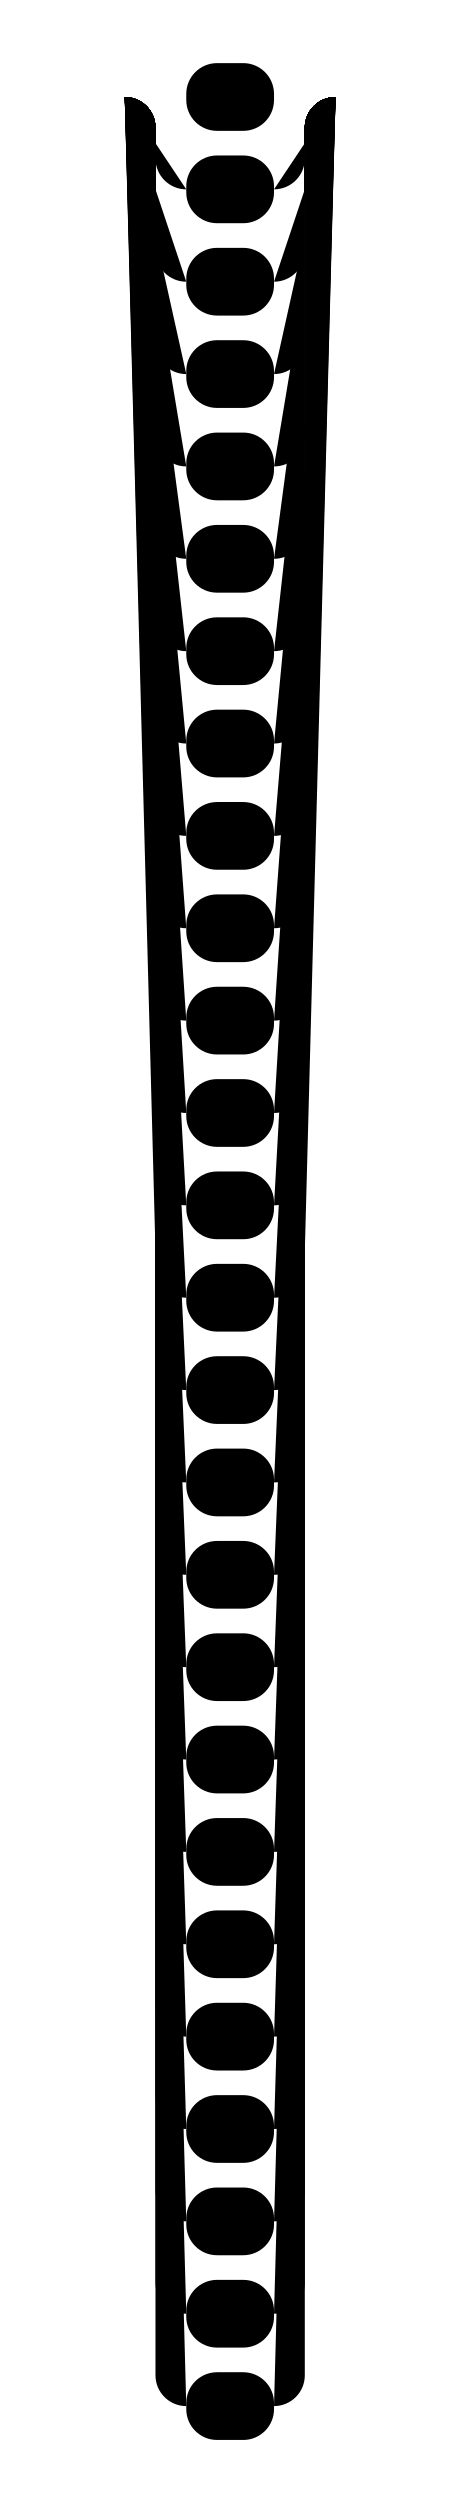
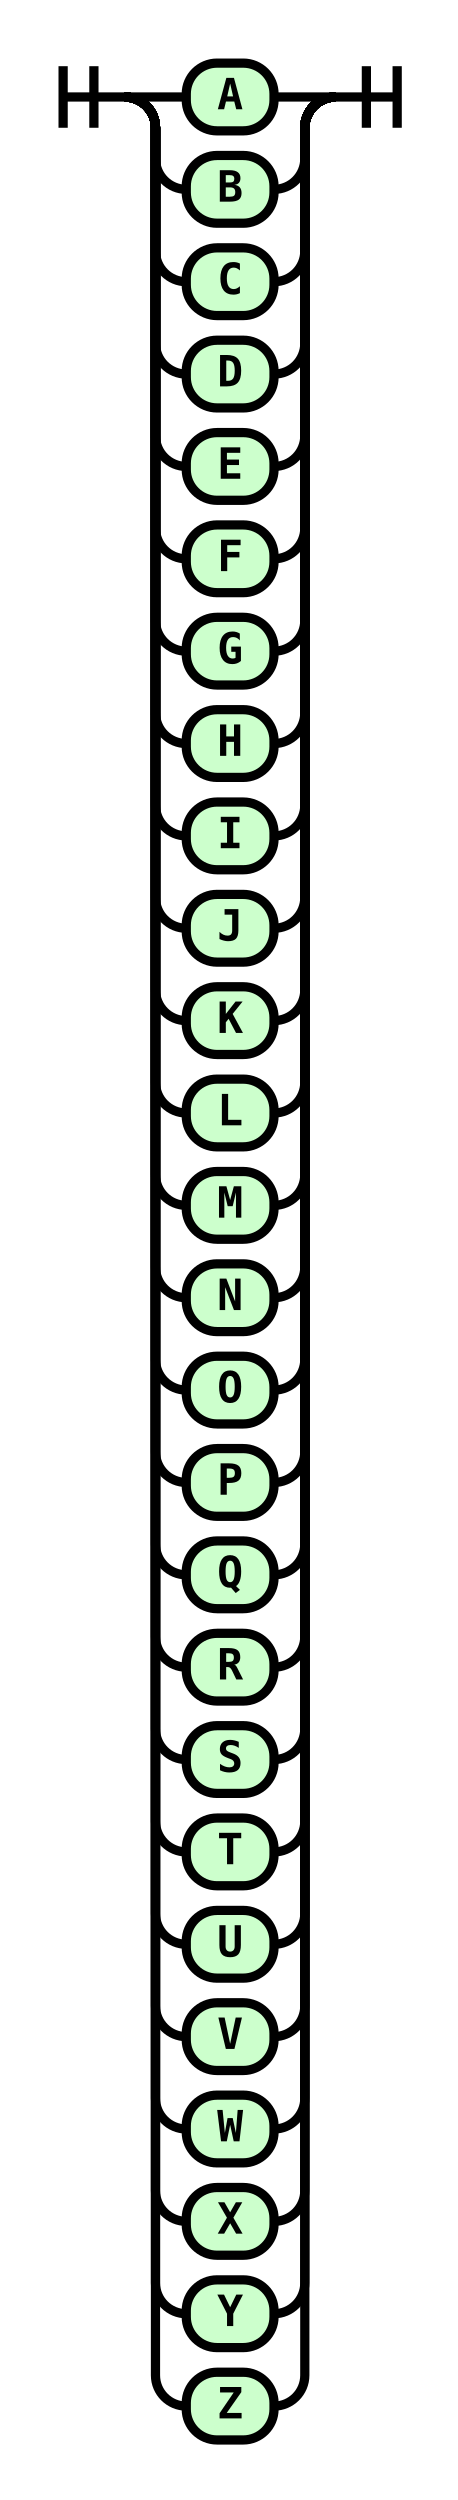
- <svg class="railroad-diagram" height="812" viewBox="0 0 148.5 812" width="148.5">
+ <svg xmlns="http://www.w3.org/2000/svg" class="railroad-diagram" height="812" viewBox="0 0 148.5 812" width="148.5">
  <g transform="translate(.5 .5)">
-     <g>
+     <g data-x="Start w:20 h:10/0/10">
      <path d="M20 21v20m10 -20v20m-10 -10h20" />
    </g>
-     <g>
+     <g data-x="Choice w:68.5 h:11/0/761">
      <path d="M40 31h0.0" />
      <path d="M108.5 31h0.0" />
      <path d="M40.0 31h20" />
-       <g class="terminal ">
+       <g class="terminal " data-x="Terminal w:28.5 h:11/0/11">
        <path d="M60.0 31h0.0" />
        <path d="M88.5 31h0.0" />
        <rect height="22" rx="10" ry="10" width="28.5" x="60" y="20" />
        <text x="74.25" y="35">A</text>
      </g>
      <path d="M88.5 31h20" />
      <path d="M40.0 31a10 10 0 0 1 10 10v10a10 10 0 0 0 10 10" />
-       <g class="terminal ">
+       <g class="terminal " data-x="Terminal w:28.5 h:11/0/11">
        <path d="M60.0 61h0.0" />
        <path d="M88.5 61h0.0" />
        <rect height="22" rx="10" ry="10" width="28.5" x="60" y="50" />
        <text x="74.25" y="65">B</text>
      </g>
      <path d="M88.5 61a10 10 0 0 0 10 -10v-10a10 10 0 0 1 10 -10" />
      <path d="M40.0 31a10 10 0 0 1 10 10v40a10 10 0 0 0 10 10" />
-       <g class="terminal ">
+       <g class="terminal " data-x="Terminal w:28.5 h:11/0/11">
        <path d="M60.0 91h0.0" />
        <path d="M88.5 91h0.0" />
        <rect height="22" rx="10" ry="10" width="28.5" x="60" y="80" />
        <text x="74.25" y="95">C</text>
      </g>
      <path d="M88.5 91a10 10 0 0 0 10 -10v-40a10 10 0 0 1 10 -10" />
      <path d="M40.0 31a10 10 0 0 1 10 10v70a10 10 0 0 0 10 10" />
-       <g class="terminal ">
+       <g class="terminal " data-x="Terminal w:28.5 h:11/0/11">
        <path d="M60.0 121h0.0" />
        <path d="M88.5 121h0.0" />
        <rect height="22" rx="10" ry="10" width="28.5" x="60" y="110" />
        <text x="74.25" y="125">D</text>
      </g>
      <path d="M88.5 121a10 10 0 0 0 10 -10v-70a10 10 0 0 1 10 -10" />
      <path d="M40.0 31a10 10 0 0 1 10 10v100a10 10 0 0 0 10 10" />
-       <g class="terminal ">
+       <g class="terminal " data-x="Terminal w:28.5 h:11/0/11">
        <path d="M60.0 151h0.0" />
        <path d="M88.5 151h0.0" />
        <rect height="22" rx="10" ry="10" width="28.5" x="60" y="140" />
        <text x="74.25" y="155">E</text>
      </g>
      <path d="M88.5 151a10 10 0 0 0 10 -10v-100a10 10 0 0 1 10 -10" />
      <path d="M40.0 31a10 10 0 0 1 10 10v130a10 10 0 0 0 10 10" />
-       <g class="terminal ">
+       <g class="terminal " data-x="Terminal w:28.5 h:11/0/11">
        <path d="M60.0 181h0.0" />
        <path d="M88.5 181h0.0" />
        <rect height="22" rx="10" ry="10" width="28.5" x="60" y="170" />
        <text x="74.25" y="185">F</text>
      </g>
      <path d="M88.5 181a10 10 0 0 0 10 -10v-130a10 10 0 0 1 10 -10" />
      <path d="M40.0 31a10 10 0 0 1 10 10v160a10 10 0 0 0 10 10" />
-       <g class="terminal ">
+       <g class="terminal " data-x="Terminal w:28.5 h:11/0/11">
        <path d="M60.0 211h0.0" />
        <path d="M88.5 211h0.0" />
        <rect height="22" rx="10" ry="10" width="28.5" x="60" y="200" />
        <text x="74.25" y="215">G</text>
      </g>
      <path d="M88.5 211a10 10 0 0 0 10 -10v-160a10 10 0 0 1 10 -10" />
      <path d="M40.0 31a10 10 0 0 1 10 10v190a10 10 0 0 0 10 10" />
-       <g class="terminal ">
+       <g class="terminal " data-x="Terminal w:28.5 h:11/0/11">
        <path d="M60.0 241h0.0" />
        <path d="M88.5 241h0.0" />
        <rect height="22" rx="10" ry="10" width="28.5" x="60" y="230" />
        <text x="74.25" y="245">H</text>
      </g>
      <path d="M88.5 241a10 10 0 0 0 10 -10v-190a10 10 0 0 1 10 -10" />
      <path d="M40.0 31a10 10 0 0 1 10 10v220a10 10 0 0 0 10 10" />
-       <g class="terminal ">
+       <g class="terminal " data-x="Terminal w:28.5 h:11/0/11">
        <path d="M60.0 271h0.0" />
        <path d="M88.5 271h0.0" />
        <rect height="22" rx="10" ry="10" width="28.5" x="60" y="260" />
        <text x="74.25" y="275">I</text>
      </g>
      <path d="M88.5 271a10 10 0 0 0 10 -10v-220a10 10 0 0 1 10 -10" />
      <path d="M40.0 31a10 10 0 0 1 10 10v250a10 10 0 0 0 10 10" />
-       <g class="terminal ">
+       <g class="terminal " data-x="Terminal w:28.5 h:11/0/11">
        <path d="M60.0 301h0.0" />
        <path d="M88.5 301h0.0" />
        <rect height="22" rx="10" ry="10" width="28.5" x="60" y="290" />
        <text x="74.25" y="305">J</text>
      </g>
      <path d="M88.5 301a10 10 0 0 0 10 -10v-250a10 10 0 0 1 10 -10" />
      <path d="M40.0 31a10 10 0 0 1 10 10v280a10 10 0 0 0 10 10" />
-       <g class="terminal ">
+       <g class="terminal " data-x="Terminal w:28.5 h:11/0/11">
        <path d="M60.0 331h0.0" />
        <path d="M88.5 331h0.0" />
        <rect height="22" rx="10" ry="10" width="28.5" x="60" y="320" />
        <text x="74.25" y="335">K</text>
      </g>
      <path d="M88.5 331a10 10 0 0 0 10 -10v-280a10 10 0 0 1 10 -10" />
      <path d="M40.0 31a10 10 0 0 1 10 10v310a10 10 0 0 0 10 10" />
-       <g class="terminal ">
+       <g class="terminal " data-x="Terminal w:28.5 h:11/0/11">
        <path d="M60.0 361h0.0" />
        <path d="M88.5 361h0.0" />
        <rect height="22" rx="10" ry="10" width="28.5" x="60" y="350" />
        <text x="74.25" y="365">L</text>
      </g>
      <path d="M88.5 361a10 10 0 0 0 10 -10v-310a10 10 0 0 1 10 -10" />
      <path d="M40.0 31a10 10 0 0 1 10 10v340a10 10 0 0 0 10 10" />
-       <g class="terminal ">
+       <g class="terminal " data-x="Terminal w:28.5 h:11/0/11">
        <path d="M60.0 391h0.0" />
        <path d="M88.5 391h0.0" />
        <rect height="22" rx="10" ry="10" width="28.5" x="60" y="380" />
        <text x="74.25" y="395">M</text>
      </g>
      <path d="M88.5 391a10 10 0 0 0 10 -10v-340a10 10 0 0 1 10 -10" />
      <path d="M40.0 31a10 10 0 0 1 10 10v370a10 10 0 0 0 10 10" />
-       <g class="terminal ">
+       <g class="terminal " data-x="Terminal w:28.5 h:11/0/11">
        <path d="M60.0 421h0.0" />
        <path d="M88.5 421h0.0" />
        <rect height="22" rx="10" ry="10" width="28.5" x="60" y="410" />
        <text x="74.25" y="425">N</text>
      </g>
      <path d="M88.5 421a10 10 0 0 0 10 -10v-370a10 10 0 0 1 10 -10" />
      <path d="M40.0 31a10 10 0 0 1 10 10v400a10 10 0 0 0 10 10" />
-       <g class="terminal ">
+       <g class="terminal " data-x="Terminal w:28.5 h:11/0/11">
        <path d="M60.0 451h0.0" />
        <path d="M88.5 451h0.0" />
        <rect height="22" rx="10" ry="10" width="28.5" x="60" y="440" />
        <text x="74.25" y="455">O</text>
      </g>
      <path d="M88.5 451a10 10 0 0 0 10 -10v-400a10 10 0 0 1 10 -10" />
      <path d="M40.0 31a10 10 0 0 1 10 10v430a10 10 0 0 0 10 10" />
-       <g class="terminal ">
+       <g class="terminal " data-x="Terminal w:28.5 h:11/0/11">
        <path d="M60.0 481h0.0" />
        <path d="M88.5 481h0.0" />
        <rect height="22" rx="10" ry="10" width="28.5" x="60" y="470" />
        <text x="74.25" y="485">P</text>
      </g>
      <path d="M88.5 481a10 10 0 0 0 10 -10v-430a10 10 0 0 1 10 -10" />
      <path d="M40.0 31a10 10 0 0 1 10 10v460a10 10 0 0 0 10 10" />
-       <g class="terminal ">
+       <g class="terminal " data-x="Terminal w:28.5 h:11/0/11">
        <path d="M60.0 511h0.0" />
        <path d="M88.5 511h0.0" />
        <rect height="22" rx="10" ry="10" width="28.5" x="60" y="500" />
        <text x="74.25" y="515">Q</text>
      </g>
      <path d="M88.5 511a10 10 0 0 0 10 -10v-460a10 10 0 0 1 10 -10" />
      <path d="M40.0 31a10 10 0 0 1 10 10v490a10 10 0 0 0 10 10" />
-       <g class="terminal ">
+       <g class="terminal " data-x="Terminal w:28.5 h:11/0/11">
        <path d="M60.0 541h0.0" />
        <path d="M88.5 541h0.0" />
        <rect height="22" rx="10" ry="10" width="28.5" x="60" y="530" />
        <text x="74.25" y="545">R</text>
      </g>
      <path d="M88.5 541a10 10 0 0 0 10 -10v-490a10 10 0 0 1 10 -10" />
      <path d="M40.0 31a10 10 0 0 1 10 10v520a10 10 0 0 0 10 10" />
-       <g class="terminal ">
+       <g class="terminal " data-x="Terminal w:28.5 h:11/0/11">
        <path d="M60.0 571h0.0" />
        <path d="M88.5 571h0.0" />
        <rect height="22" rx="10" ry="10" width="28.5" x="60" y="560" />
        <text x="74.25" y="575">S</text>
      </g>
      <path d="M88.5 571a10 10 0 0 0 10 -10v-520a10 10 0 0 1 10 -10" />
      <path d="M40.0 31a10 10 0 0 1 10 10v550a10 10 0 0 0 10 10" />
-       <g class="terminal ">
+       <g class="terminal " data-x="Terminal w:28.5 h:11/0/11">
        <path d="M60.0 601h0.0" />
        <path d="M88.5 601h0.0" />
        <rect height="22" rx="10" ry="10" width="28.5" x="60" y="590" />
        <text x="74.25" y="605">T</text>
      </g>
      <path d="M88.5 601a10 10 0 0 0 10 -10v-550a10 10 0 0 1 10 -10" />
      <path d="M40.0 31a10 10 0 0 1 10 10v580a10 10 0 0 0 10 10" />
-       <g class="terminal ">
+       <g class="terminal " data-x="Terminal w:28.5 h:11/0/11">
        <path d="M60.0 631h0.0" />
        <path d="M88.5 631h0.0" />
        <rect height="22" rx="10" ry="10" width="28.5" x="60" y="620" />
        <text x="74.25" y="635">U</text>
      </g>
      <path d="M88.5 631a10 10 0 0 0 10 -10v-580a10 10 0 0 1 10 -10" />
      <path d="M40.0 31a10 10 0 0 1 10 10v610a10 10 0 0 0 10 10" />
-       <g class="terminal ">
+       <g class="terminal " data-x="Terminal w:28.5 h:11/0/11">
        <path d="M60.0 661h0.0" />
        <path d="M88.5 661h0.0" />
        <rect height="22" rx="10" ry="10" width="28.5" x="60" y="650" />
        <text x="74.25" y="665">V</text>
      </g>
      <path d="M88.5 661a10 10 0 0 0 10 -10v-610a10 10 0 0 1 10 -10" />
      <path d="M40.0 31a10 10 0 0 1 10 10v640a10 10 0 0 0 10 10" />
-       <g class="terminal ">
+       <g class="terminal " data-x="Terminal w:28.5 h:11/0/11">
        <path d="M60.0 691h0.0" />
        <path d="M88.5 691h0.0" />
        <rect height="22" rx="10" ry="10" width="28.5" x="60" y="680" />
        <text x="74.25" y="695">W</text>
      </g>
      <path d="M88.5 691a10 10 0 0 0 10 -10v-640a10 10 0 0 1 10 -10" />
      <path d="M40.0 31a10 10 0 0 1 10 10v670a10 10 0 0 0 10 10" />
-       <g class="terminal ">
+       <g class="terminal " data-x="Terminal w:28.5 h:11/0/11">
        <path d="M60.0 721h0.0" />
        <path d="M88.5 721h0.0" />
        <rect height="22" rx="10" ry="10" width="28.5" x="60" y="710" />
        <text x="74.25" y="725">X</text>
      </g>
      <path d="M88.5 721a10 10 0 0 0 10 -10v-670a10 10 0 0 1 10 -10" />
      <path d="M40.0 31a10 10 0 0 1 10 10v700a10 10 0 0 0 10 10" />
-       <g class="terminal ">
+       <g class="terminal " data-x="Terminal w:28.5 h:11/0/11">
        <path d="M60.0 751h0.0" />
        <path d="M88.5 751h0.0" />
        <rect height="22" rx="10" ry="10" width="28.5" x="60" y="740" />
        <text x="74.25" y="755">Y</text>
      </g>
      <path d="M88.5 751a10 10 0 0 0 10 -10v-700a10 10 0 0 1 10 -10" />
      <path d="M40.0 31a10 10 0 0 1 10 10v730a10 10 0 0 0 10 10" />
-       <g class="terminal ">
+       <g class="terminal " data-x="Terminal w:28.5 h:11/0/11">
        <path d="M60.0 781h0.0" />
        <path d="M88.5 781h0.0" />
        <rect height="22" rx="10" ry="10" width="28.5" x="60" y="770" />
        <text x="74.25" y="785">Z</text>
      </g>
      <path d="M88.5 781a10 10 0 0 0 10 -10v-730a10 10 0 0 1 10 -10" />
    </g>
-     <path d="M 108.5 31 h 20 m -10 -10 v 20 m 10 -20 v 20" />
+     <path d="M 108.5 31 h 20 m -10 -10 v 20 m 10 -20 v 20" data-x="End w:20 h:10/0/10" />
  </g>
+   <style>/*  */
+ 	svg.railroad-diagram {
+ 		background-color:hsl(30,20%,95%);
+ 	}
+ 	svg.railroad-diagram path {
+ 		stroke-width:3;
+ 		stroke:black;
+ 		fill:rgba(0,0,0,0);
+ 	}
+ 	svg.railroad-diagram text {
+ 		font:bold 14px monospace;
+ 		text-anchor:middle;
+ 	}
+ 	svg.railroad-diagram text.label{
+ 		text-anchor:start;
+ 	}
+ 	svg.railroad-diagram text.comment{
+ 		font:italic 12px monospace;
+ 	}
+ 	svg.railroad-diagram rect{
+ 		stroke-width:3;
+ 		stroke:black;
+ 		fill:hsl(120,100%,90%);
+ 	}
+ 	svg.railroad-diagram rect.group-box {
+ 		stroke: gray;
+ 		stroke-dasharray: 10 5;
+ 		fill: none;
+ 	}
+ 
+ /*  */
+ </style>
</svg>
